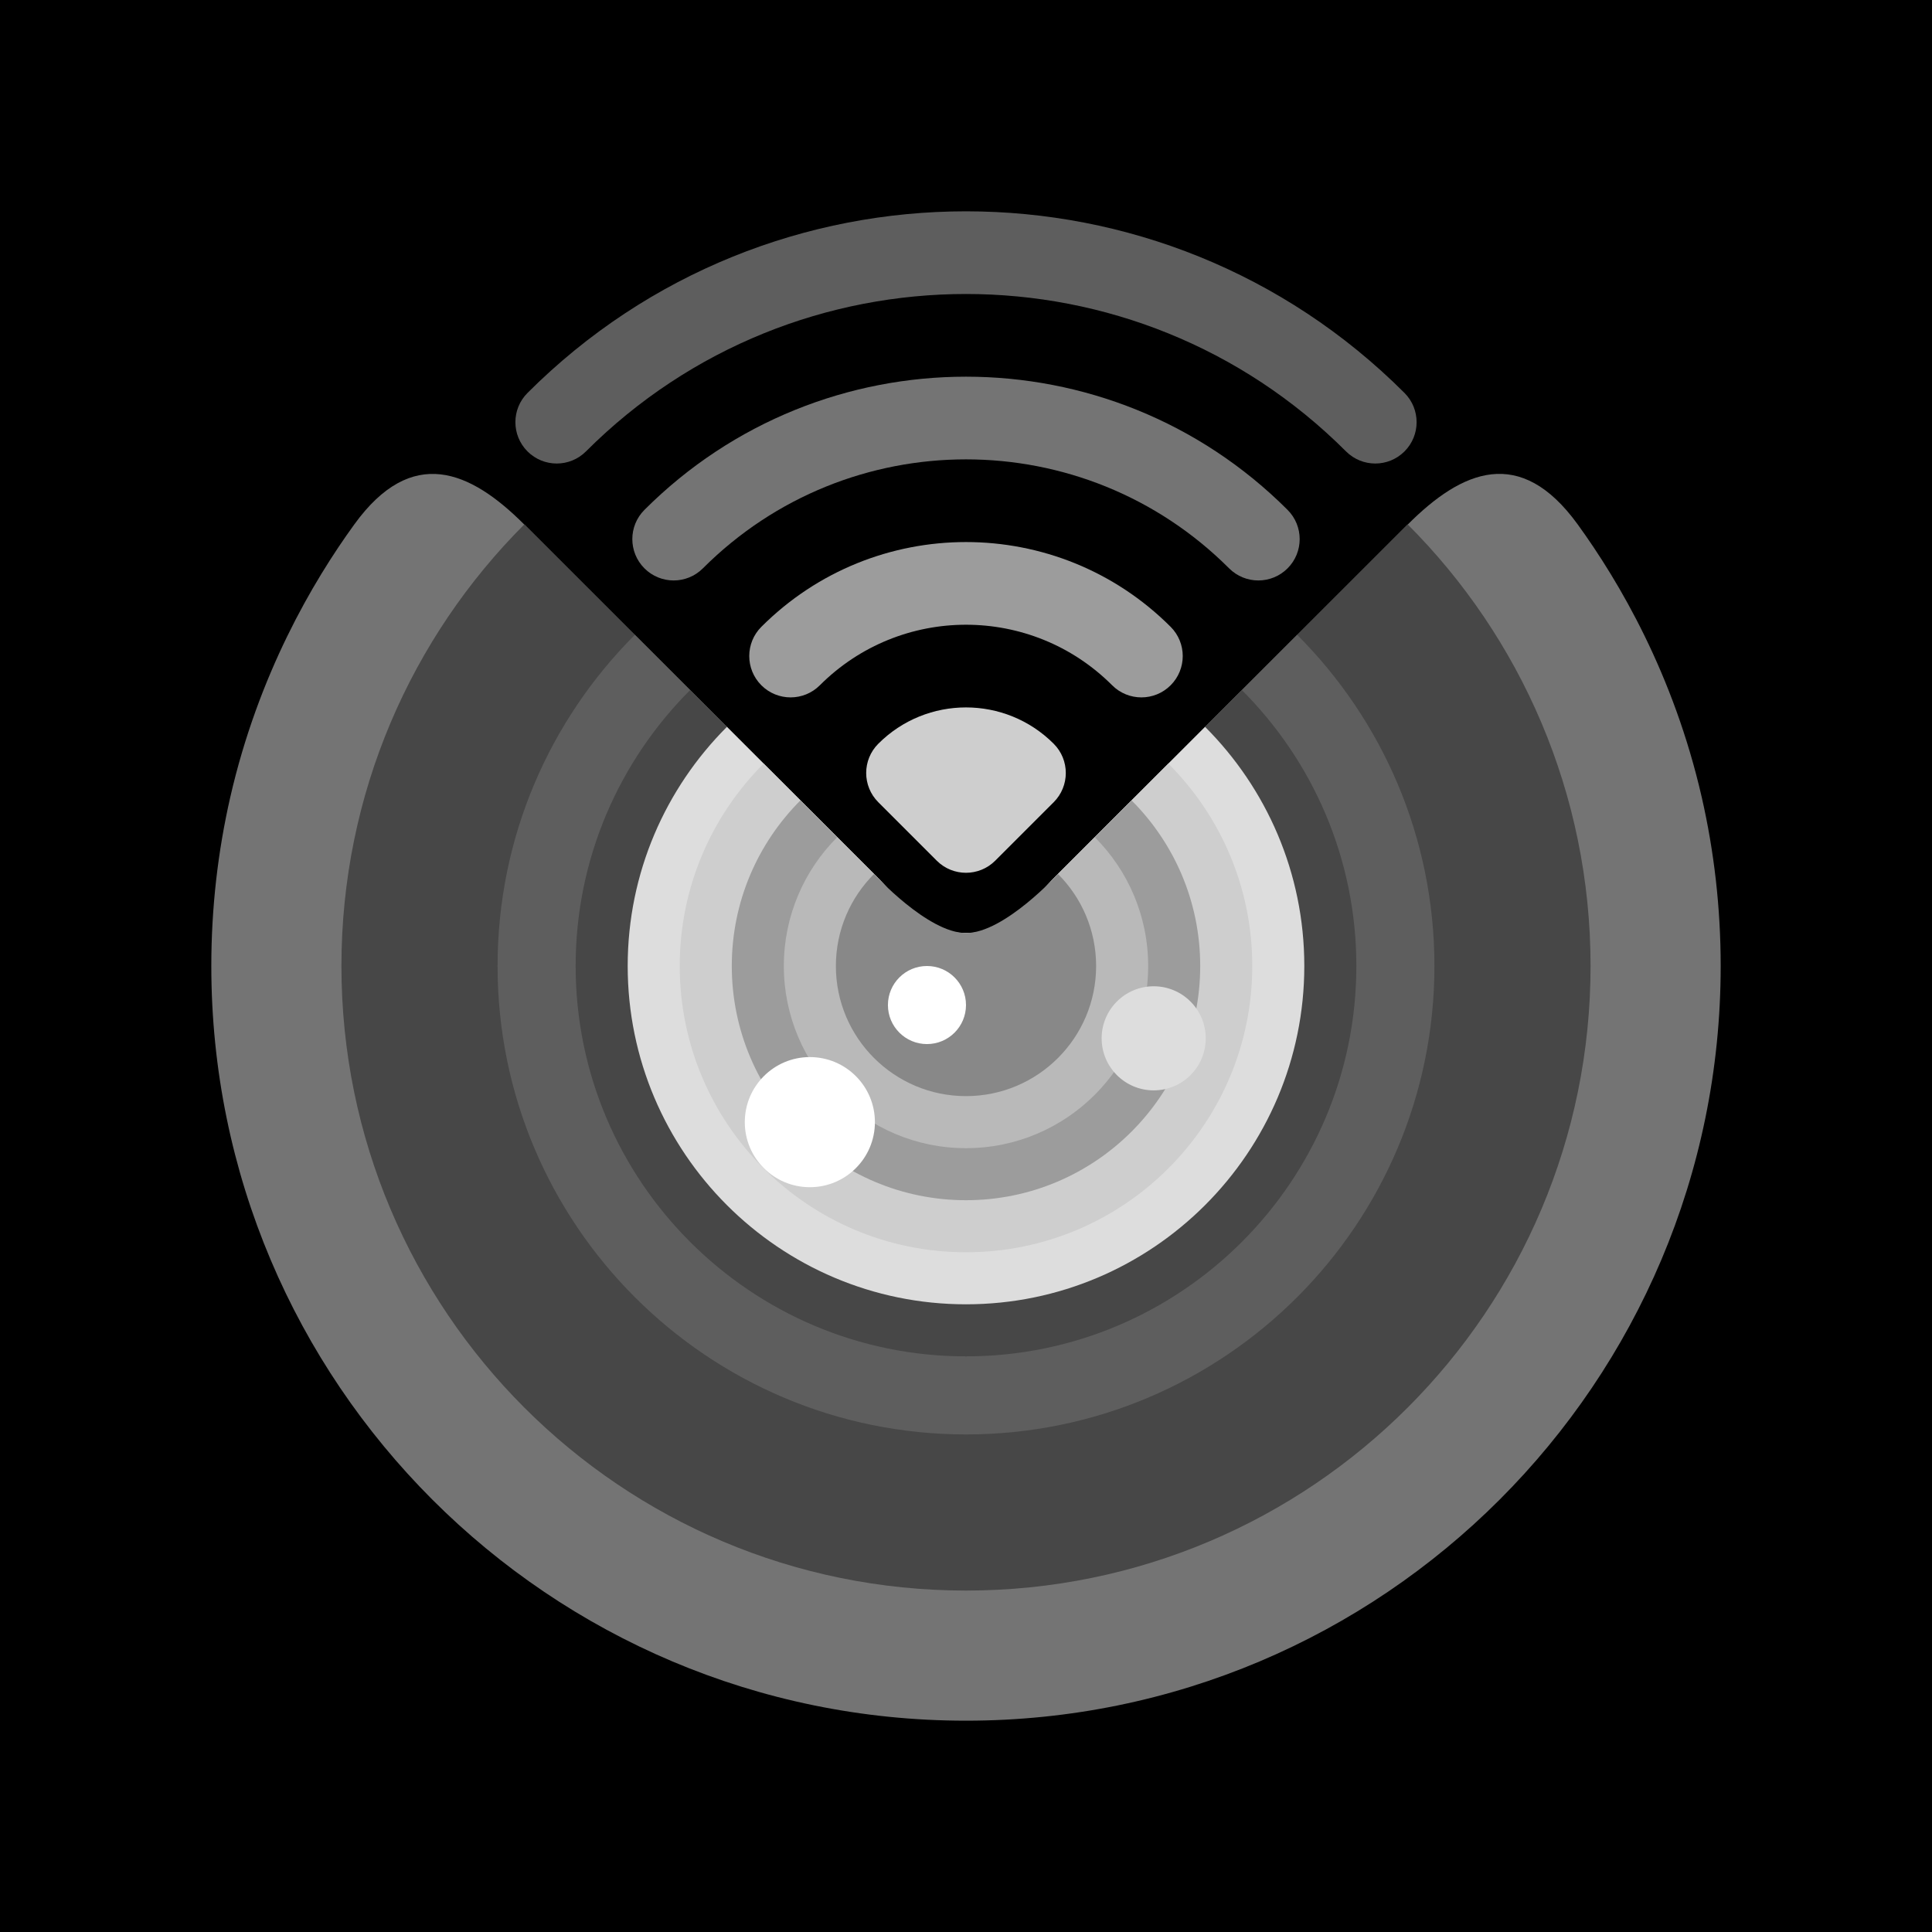
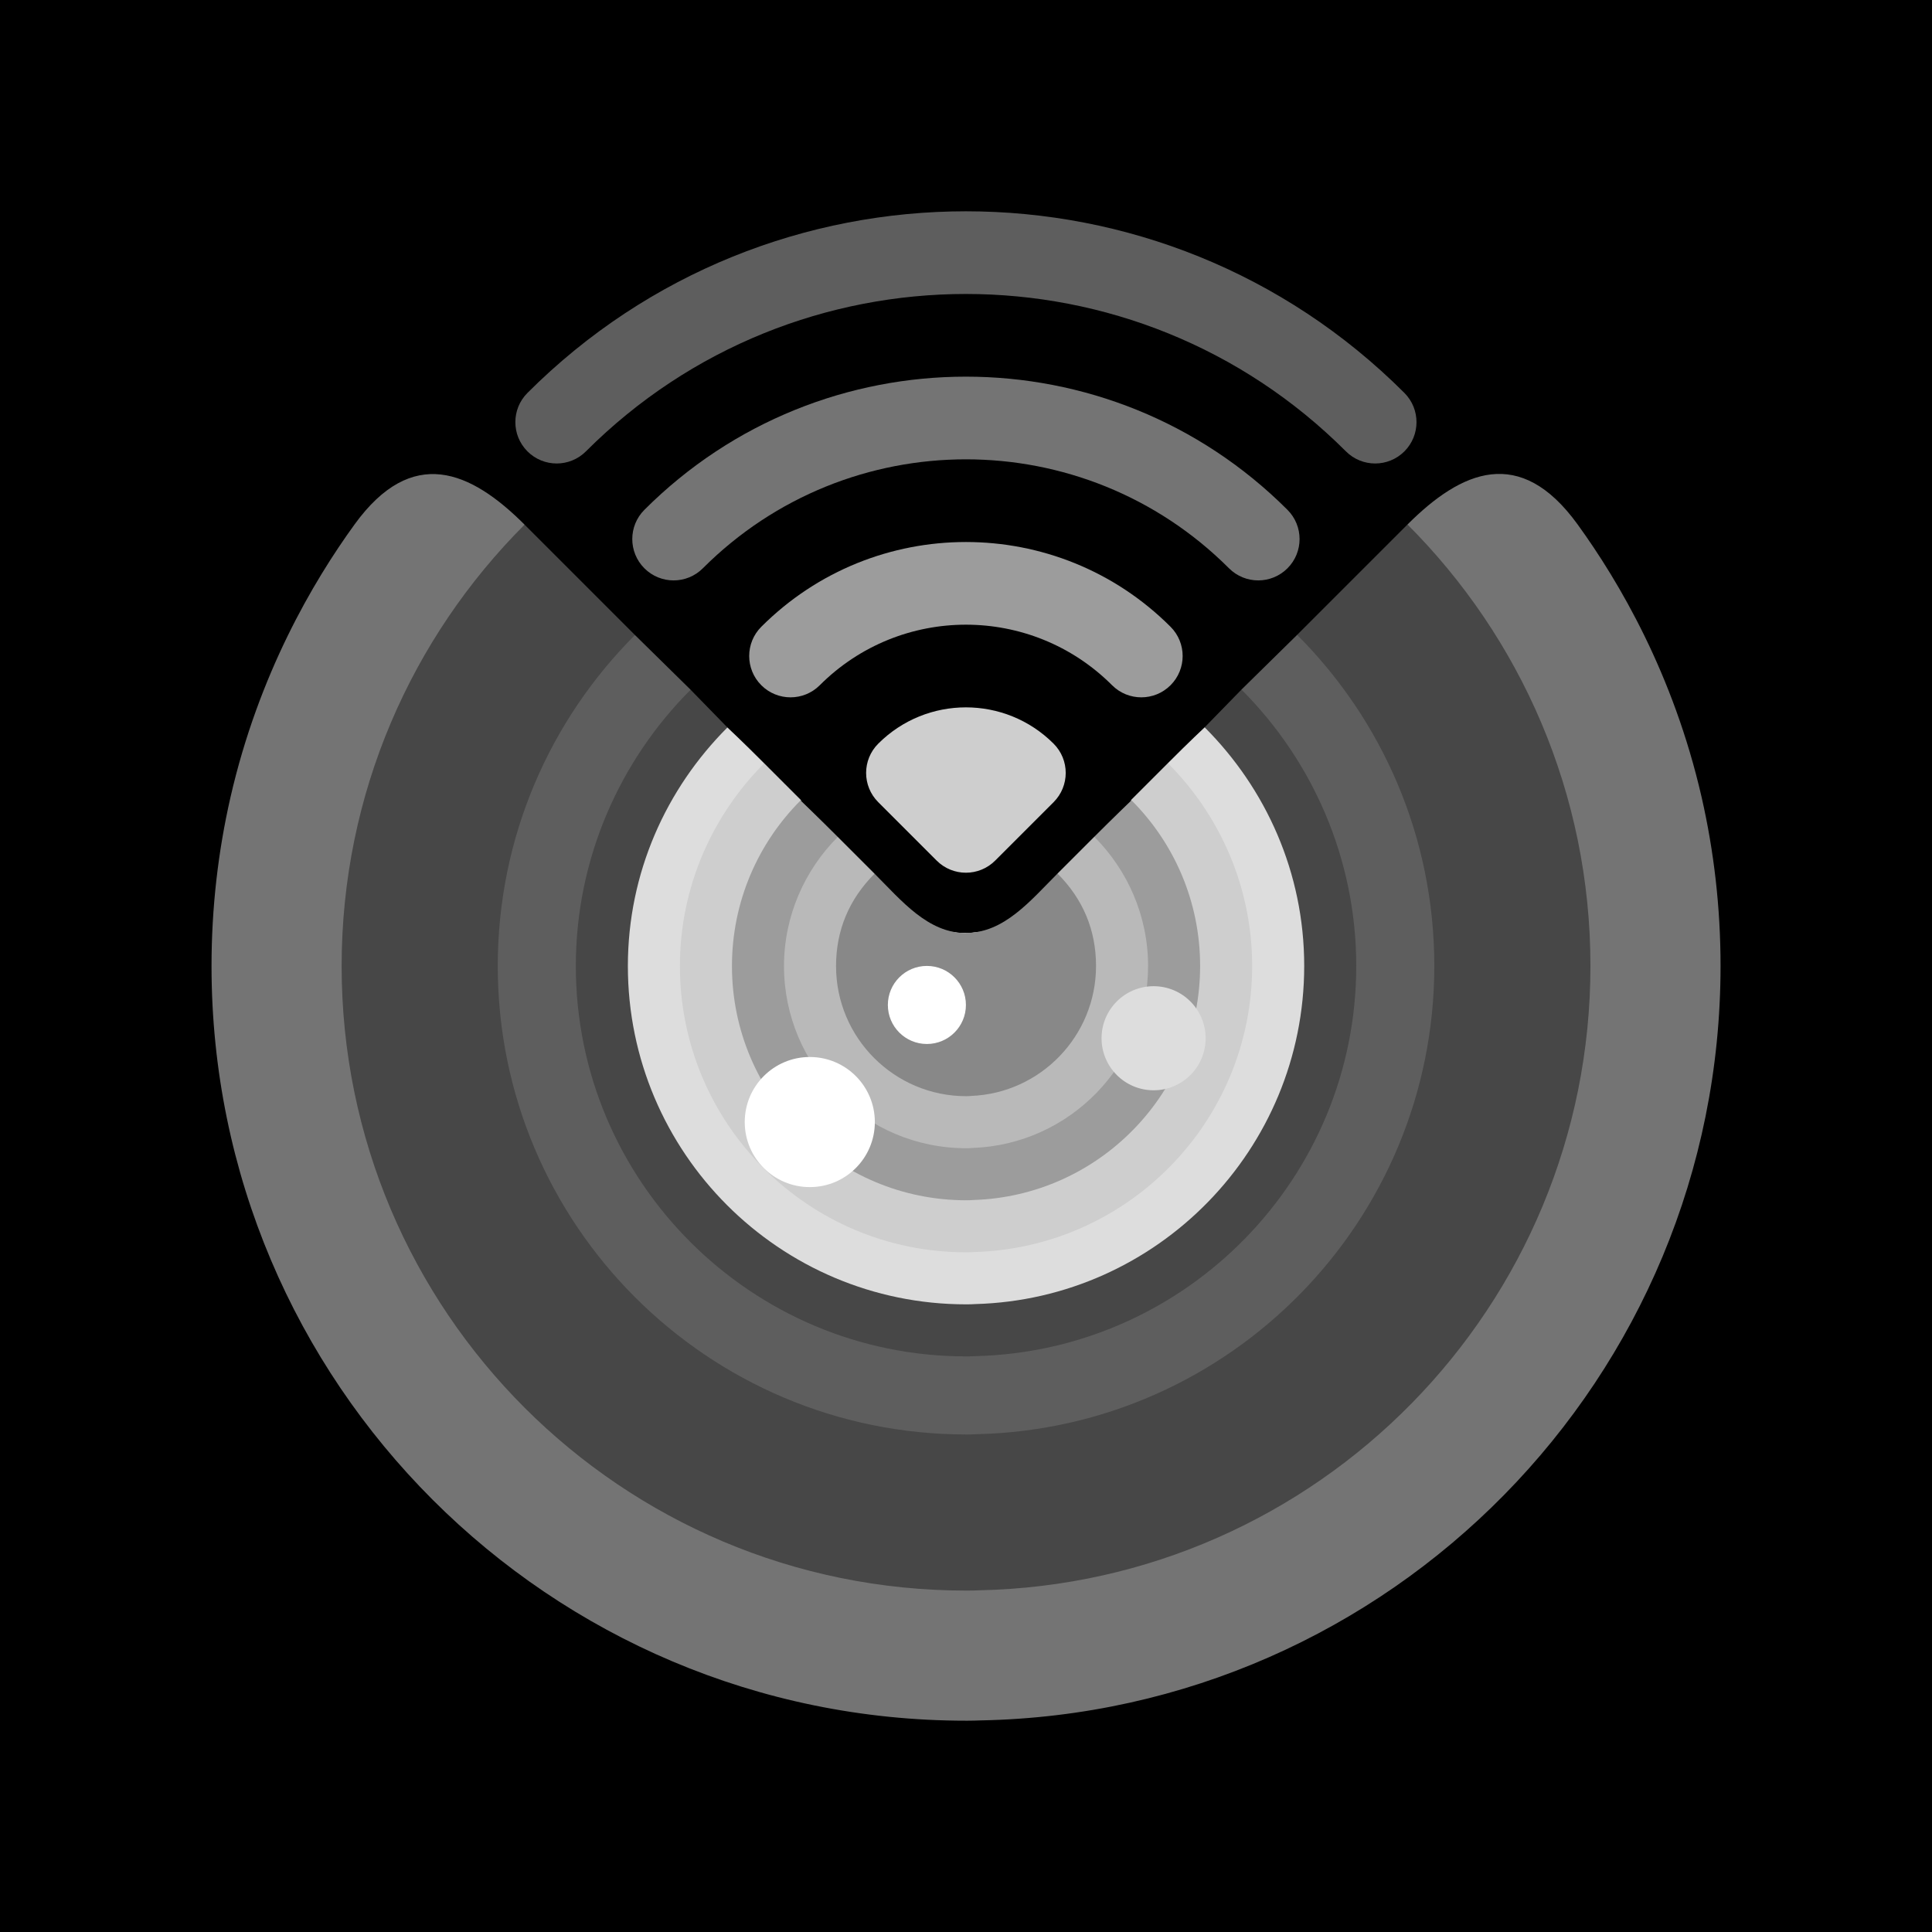
<svg xmlns="http://www.w3.org/2000/svg" width="100%" height="100%" viewBox="0 0 1024 1024" version="1.1" xml:space="preserve" style="fill-rule:evenodd;clip-rule:evenodd;stroke-linejoin:round;stroke-miterlimit:2;">
  <rect x="0" y="0" width="1024" height="1024" />
  <g id="Layer1">
-     <path d="M277.788,277.923c22.417,22.417 163.039,162.904 185.456,185.321c22.417,22.417 22.91,31.28 48.752,31.28c25.892,0 30.452,-12.972 48.76,-31.28c22.405,-22.405 163.051,-162.916 185.456,-185.321c28.622,-28.622 59.472,-42.102 89.981,0c22.157,30.577 50.819,79.486 65.753,144.564c6.579,28.778 10.054,58.74 10.054,89.513c0,220.914 -179.086,400 -400,400c-220.914,0 -400,-179.086 -400,-400c0,-30.773 3.475,-60.735 10.054,-89.513c14.934,-65.078 43.596,-113.987 65.753,-144.564c30.468,-42.045 61.359,-28.622 89.981,0Z" style="fill:#747474;" />
-     <path d="M746.077,277.923c59.905,59.906 96.957,142.665 96.957,234.077c0,182.826 -148.208,331.034 -331.034,331.034c-182.826,0 -331.034,-148.208 -331.034,-331.034c0,-91.412 37.052,-174.171 96.957,-234.077c0,0 161.36,161.36 185.321,185.321c15.892,24.15 36.56,31.28 48.756,31.28c13.473,0 35.185,-8.054 48.756,-31.28c14.191,-14.191 185.321,-185.321 185.321,-185.321Z" style="fill:#474747;" />
-     <path d="M687.523,336.477c44.941,44.94 72.753,107.009 72.753,175.523c0,137.027 -111.249,248.276 -248.276,248.276c-137.027,0 -248.276,-111.249 -248.276,-248.276c0,-68.514 27.812,-130.583 72.753,-175.523c0,0 98.133,98.133 126.767,126.767c19.862,19.862 22.989,31.28 48.756,31.28c26.161,0 28.582,-11.106 48.756,-31.28c22.734,-22.734 126.767,-126.767 126.767,-126.767Z" style="fill:#5e5e5e;" />
-     <path d="M658.232,365.768c37.463,37.463 60.665,89.187 60.665,146.232c0,114.09 -92.807,206.897 -206.897,206.897c-114.09,0 -206.897,-92.807 -206.897,-206.897c0,-57.045 23.202,-108.769 60.665,-146.232c0,0 70.177,70.177 97.476,97.476c20.248,20.248 22.651,31.28 48.752,31.28c25.881,0 28.68,-11.2 48.76,-31.28c21.567,-21.567 97.476,-97.476 97.476,-97.476Z" style="fill:#474747;" />
-     <path d="M691.31,512c-0,98.869 -80.441,179.31 -179.31,179.31c-98.869,0 -179.31,-80.441 -179.31,-179.31c-0,-49.434 20.11,-94.262 52.579,-126.731c-0,0 54.995,54.995 77.975,77.975c19.376,19.376 23.05,31.28 48.752,31.28c26.089,-0 29.135,-11.655 48.76,-31.28c23.387,-23.387 77.975,-77.975 77.975,-77.975c32.469,32.469 52.579,77.297 52.579,126.731Z" style="fill:#ddd;" />
-     <path d="M619.264,404.736c27.464,27.464 44.46,65.395 44.46,107.264c0,83.739 -67.985,151.724 -151.724,151.724c-83.739,0 -151.724,-67.985 -151.724,-151.724c0,-41.869 16.996,-79.8 44.46,-107.264c0,0 40.896,40.896 58.508,58.508c17.612,17.612 24.352,31.28 48.756,31.28c25.467,0 30.643,-13.167 48.756,-31.28c20.918,-20.918 58.508,-58.508 58.508,-58.508Z" style="fill:#cecece;" />
-     <path d="M599.762,424.238c22.47,22.471 36.376,53.505 36.376,87.762c-0,68.514 -55.624,124.138 -124.138,124.138c-68.514,0 -124.138,-55.624 -124.138,-124.138c-0,-34.257 13.906,-65.291 36.376,-87.762c-0,0 29.067,29.067 39.006,39.006c14.806,14.806 23.296,31.28 48.752,31.28c26.832,0 34.12,-16.64 48.76,-31.28c7.325,-7.325 39.006,-39.006 39.006,-39.006Z" style="fill:#9c9c9c;" />
-     <path d="M580.259,443.741c17.477,17.477 28.293,41.615 28.293,68.259c0,53.288 -43.264,96.552 -96.552,96.552c-53.288,0 -96.552,-43.264 -96.552,-96.552c0,-26.644 10.816,-50.782 28.293,-68.259l19.503,19.503c10.388,10.388 21.258,31.28 48.756,31.28c27.5,0 37.317,-19.841 48.756,-31.28l19.503,-19.503Z" style="fill:#b9b9b9;" />
-     <path d="M560.756,463.244c12.484,12.483 20.21,29.724 20.21,48.756c0,38.063 -30.903,68.966 -68.966,68.966c-38.063,0 -68.966,-30.903 -68.966,-68.966c0,-19.032 7.726,-36.273 20.21,-48.756c0,0 28.428,31.28 48.756,31.28c20.328,0 48.756,-31.28 48.756,-31.28Z" style="fill:#888;" />
-     <circle cx="611.478" cy="550.333" r="27.586" style="fill:#ddd;" />
-     <circle cx="491.31" cy="532.69" r="20.69" style="fill:#fff;" />
-     <circle cx="429.241" cy="594.759" r="34.483" style="fill:#fff;" />
+     <path d="M512,494.561c0.027,-0.051 0.041,-0.077 0.041,-0.077c25.815,-0.029 30.389,-12.915 48.675,-31.201l0.12,0.12l185.164,-184.403l0,-1c28.619,-28.62 59.621,-42.199 90.127,-0.1c22.155,30.574 50.815,79.479 65.748,144.552c6.579,28.776 10.053,58.736 10.053,89.506c0,218.323 -174.923,395.791 -392.265,399.897c-2.193,0.094 -4.434,0.144 -6.722,0.148l-0.859,0.002c-220.897,0 -399.969,-179.073 -399.969,-399.97c0,-30.77 3.474,-60.73 10.053,-89.506c14.933,-65.073 43.593,-113.978 65.748,-144.552c30.506,-42.099 61.508,-28.52 90.127,0.1l0,1l185.164,184.403l0.12,-0.12c18.286,18.286 22.86,31.172 48.675,31.201Z" style="fill:#747474;" />
+     <path d="M512,494.561c0.027,-0.051 0.041,-0.077 0.041,-0.077c13.476,-0.018 35.12,-8.002 48.675,-31.201l0.12,0.12l126.666,-125.915l-0.003,-0.989l58.501,-58.499c59.9,59.902 96.968,142.553 96.968,233.958c0,180.487 -144.451,327.234 -324.05,330.937c-1.974,0.093 -3.994,0.143 -6.061,0.147l-0.775,0.002c-182.812,0 -331.009,-148.197 -331.009,-331.009c0,-91.405 37.068,-174.056 96.968,-233.958l58.501,58.499l-0.003,0.99l126.666,125.914l0.12,-0.12c13.555,23.199 35.199,31.183 48.675,31.201Z" style="fill:#474747;" />
+     <path d="M512,494.562c0.027,-0.052 0.041,-0.078 0.041,-0.078c26.074,-0.026 28.526,-11.051 48.675,-31.2l0.12,0.12c15.051,-15.048 64.699,-64.44 97.163,-96.904l0.001,-1.001l29.499,-29c44.938,44.936 72.718,106.953 72.718,175.462c0,135.032 -108.042,245.028 -242.321,248.185c-1.674,0.092 -3.394,0.141 -5.159,0.145c-0.218,0.002 -0.438,0.002 -0.657,0.002c-137.016,-0 -248.256,-111.239 -248.256,-248.255c0,-68.509 27.78,-130.526 72.718,-175.462l29.499,29l0.001,1.002c32.464,32.464 82.112,81.855 97.163,96.903l0.12,-0.12c20.149,20.149 22.601,31.175 48.675,31.201Z" style="fill:#5e5e5e;" />
+     <path d="M512,494.562c0.027,-0.052 0.041,-0.078 0.041,-0.078c25.775,-0.032 28.625,-11.152 48.675,-31.201l0.12,0.12c14.026,-14.004 66.99,-65.872 77.664,-76.91l-0.001,-0.994l19.501,-20c37.46,37.461 60.84,89.419 60.84,146.459c0,112.287 -89.904,203.956 -201.514,206.812c-1.505,0.091 -3.054,0.14 -4.648,0.144l-0.596,0.002c-114.081,0 -206.881,-92.8 -206.881,-206.881c0,-57.04 23.38,-108.998 60.84,-146.459l19.501,20l-0.001,0.995c10.674,11.038 63.638,62.905 77.664,76.909l0.12,-0.12c20.05,20.049 22.9,31.17 48.675,31.202Z" style="fill:#474747;" />
+     <path d="M512,494.562c0.027,-0.052 0.041,-0.078 0.041,-0.078c25.981,-0.034 29.081,-11.607 48.676,-31.201l0.12,0.12c14.35,-14.35 40.181,-39.852 58.162,-57.904l0,-1c11.331,-11.375 19.5,-19 19.5,-19c32.466,32.466 52.758,77.029 52.758,126.459c0,97.209 -77.767,176.6 -174.352,179.229c-1.382,0.09 -2.808,0.138 -4.277,0.142c-0.182,0.002 -0.365,0.002 -0.548,0.002c-98.861,0 -179.296,-80.434 -179.296,-179.296c0,-49.43 20.292,-93.993 52.758,-126.459c0,0 8.169,7.626 19.5,19.001l0,0.999c17.981,18.052 43.812,43.554 58.162,57.904l0.12,-0.12c19.595,19.594 22.695,31.168 48.676,31.202Z" style="fill:#ddd;" />
+     <path d="M512.001,494.563c0.026,-0.053 0.04,-0.079 0.04,-0.079c25.371,-0.037 30.589,-13.114 48.675,-31.2l0.12,0.121c11.019,-11.019 26.36,-26.09 38.664,-38.405l0,-1c11.049,-11.058 19.5,-19.5 19.5,-19.5c27.462,27.462 44.673,65.595 44.673,107.461c0,82.229 -65.561,149.266 -147.218,151.647c-1.25,0.089 -2.543,0.136 -3.878,0.14l-0.497,0.002c-83.732,0 -151.712,-67.98 -151.712,-151.712c0,-41.866 17.211,-79.999 44.673,-107.461c0,0 8.451,8.442 19.5,19.5l0,1c12.304,12.315 27.645,27.386 38.664,38.405l0.12,-0.121c18.086,18.086 23.304,31.163 48.675,31.2c0,0 0,0.001 0.001,0.002Z" style="fill:#cecece;" />
+     <path d="M512.001,494.563c0.026,-0.052 0.039,-0.079 0.04,-0.079c26.724,-0.053 34.06,-16.585 48.675,-31.2l0.121,0.12c3.316,-3.314 11.217,-10.952 19.158,-18.902l-0.001,-0.987c9.885,-9.896 19.72,-19.348 19.72,-19.348c22.468,22.47 36.375,53.54 36.375,87.794c0,67.172 -53.469,121.952 -120.132,124.065c-1.105,0.088 -2.25,0.134 -3.436,0.138c-0.146,0.002 -0.293,0.002 -0.441,0.002c-68.509,0 -124.128,-55.619 -124.128,-124.128c0,-34.254 13.907,-65.324 36.375,-87.794c0,0 9.835,9.452 19.72,19.348l-0.001,0.988c7.941,7.95 15.842,15.587 19.158,18.901l0.121,-0.12c14.615,14.615 21.951,31.147 48.675,31.2c0,0 0,0.001 0.001,0.002Z" style="fill:#9c9c9c;" />
+     <path d="M512.002,494.564c0.025,-0.053 0.038,-0.08 0.039,-0.08c27.332,-0.068 37.072,-19.063 48.459,-30.492l0.002,-0.987l19.492,-19.49c17.475,17.476 28.512,41.802 28.512,68.443c0,52.133 -41.412,94.672 -93.107,96.485c-0.942,0.086 -1.922,0.132 -2.941,0.135l-0.378,0.002c-53.284,0 -96.545,-43.261 -96.545,-96.545c0,-26.641 11.037,-50.967 28.512,-68.443l19.492,19.491l0.002,0.987c11.387,11.429 21.127,30.423 48.459,30.491c0,0 0.001,0.001 0.002,0.003Z" style="fill:#b9b9b9;" />
+     <path d="M512.003,494.566c0.024,-0.054 0.037,-0.082 0.038,-0.082c20.26,-0.068 34.117,-17.135 48.461,-31.479c13.457,13.457 20.418,29.923 20.418,48.953c0,37.125 -29.399,67.437 -66.166,68.905c-0.753,0.083 -1.542,0.128 -2.366,0.131c-0.102,0.002 -0.204,0.002 -0.306,0.002c-38.061,-0 -68.961,-30.9 -68.961,-68.961c0,-19.03 6.961,-35.495 20.418,-48.952c14.344,14.344 28.201,31.41 48.461,31.478c0,-0 0.001,0.002 0.003,0.005Z" style="fill:#888;" />
+     <circle cx="611.431" cy="550.289" r="27.584" style="fill:#ddd;" />
+     <circle cx="491.27" cy="532.648" r="20.688" style="fill:#fff;" />
+     <circle cx="429.206" cy="594.712" r="34.48" style="fill:#fff;" />
  </g>
  <g id="Layer2">
-     <path d="M310.574,239.258c-8.557,8.556 -22.431,8.556 -30.988,0c-8.557,-8.557 -8.557,-22.432 0,-30.989c128.359,-128.359 336.469,-128.359 464.829,0c8.556,8.557 8.556,22.432 0,30.989c-8.557,8.556 -22.432,8.556 -30.989,0c-111.244,-111.244 -291.607,-111.244 -402.852,0Z" style="fill:#5e5e5e;" />
-     <path d="M372.551,301.234c-8.557,8.559 -22.431,8.559 -30.988,0c-8.557,-8.557 -8.557,-22.431 0,-30.988c94.13,-94.129 246.744,-94.129 340.875,0c8.557,8.557 8.557,22.431 0,30.988c-8.559,8.559 -22.432,8.559 -30.988,0c-77.017,-77.015 -201.883,-77.015 -278.899,0Z" style="fill:#747474;" />
-     <path d="M434.529,363.213c-8.558,8.557 -22.432,8.557 -30.989,0c-8.557,-8.559 -8.557,-22.432 0,-30.988c59.901,-59.902 157.02,-59.902 216.919,0c8.559,8.556 8.559,22.429 0,30.988c-8.556,8.557 -22.429,8.557 -30.988,0c-42.786,-42.788 -112.156,-42.788 -154.942,0Z" style="fill:#9c9c9c;" />
-     <path d="M465.513,394.201c25.673,-25.672 67.295,-25.672 92.965,0c8.559,8.557 8.559,22.432 -0,30.988l-30.988,30.989c-8.557,8.556 -22.432,8.556 -30.988,0l-30.989,-30.989c-8.557,-8.556 -8.557,-22.431 0,-30.988Z" style="fill:#cecece;" />
+     <path d="M310.55,239.239c-8.556,8.556 -22.429,8.556 -30.985,0c-8.557,-8.556 -8.557,-22.43 0,-30.986c128.349,-128.349 336.441,-128.349 464.793,0c8.555,8.556 8.555,22.43 0,30.986c-8.556,8.556 -22.43,8.556 -30.987,0c-111.235,-111.235 -291.584,-111.235 -402.82,0l-0.001,0Z" style="fill:#5e5e5e;" />
+     <path d="M372.523,301.21c-8.556,8.558 -22.429,8.558 -30.986,0c-8.556,-8.556 -8.556,-22.429 0,-30.986c94.123,-94.121 246.725,-94.121 340.848,0c8.556,8.557 8.556,22.43 0,30.986c-8.558,8.558 -22.43,8.558 -30.986,0c-77.011,-77.009 -201.867,-77.009 -278.877,0l0.001,0Z" style="fill:#747474;" />
+     <path d="M434.496,363.185c-8.558,8.557 -22.431,8.557 -30.987,0c-8.556,-8.558 -8.556,-22.43 0,-30.985c59.896,-59.898 157.008,-59.898 216.902,0c8.558,8.555 8.558,22.427 0,30.985c-8.555,8.557 -22.427,8.557 -30.986,0c-42.782,-42.785 -112.147,-42.785 -154.929,0Z" style="fill:#9c9c9c;" />
+     <path d="M465.477,394.169c25.671,-25.67 67.29,-25.67 92.958,0c8.558,8.556 8.558,22.431 -0,30.986l-30.986,30.986c-8.556,8.556 -22.43,8.556 -30.985,0l-30.987,-30.986c-8.556,-8.555 -8.556,-22.43 -0,-30.986Z" style="fill:#cecece;" />
  </g>
</svg>
